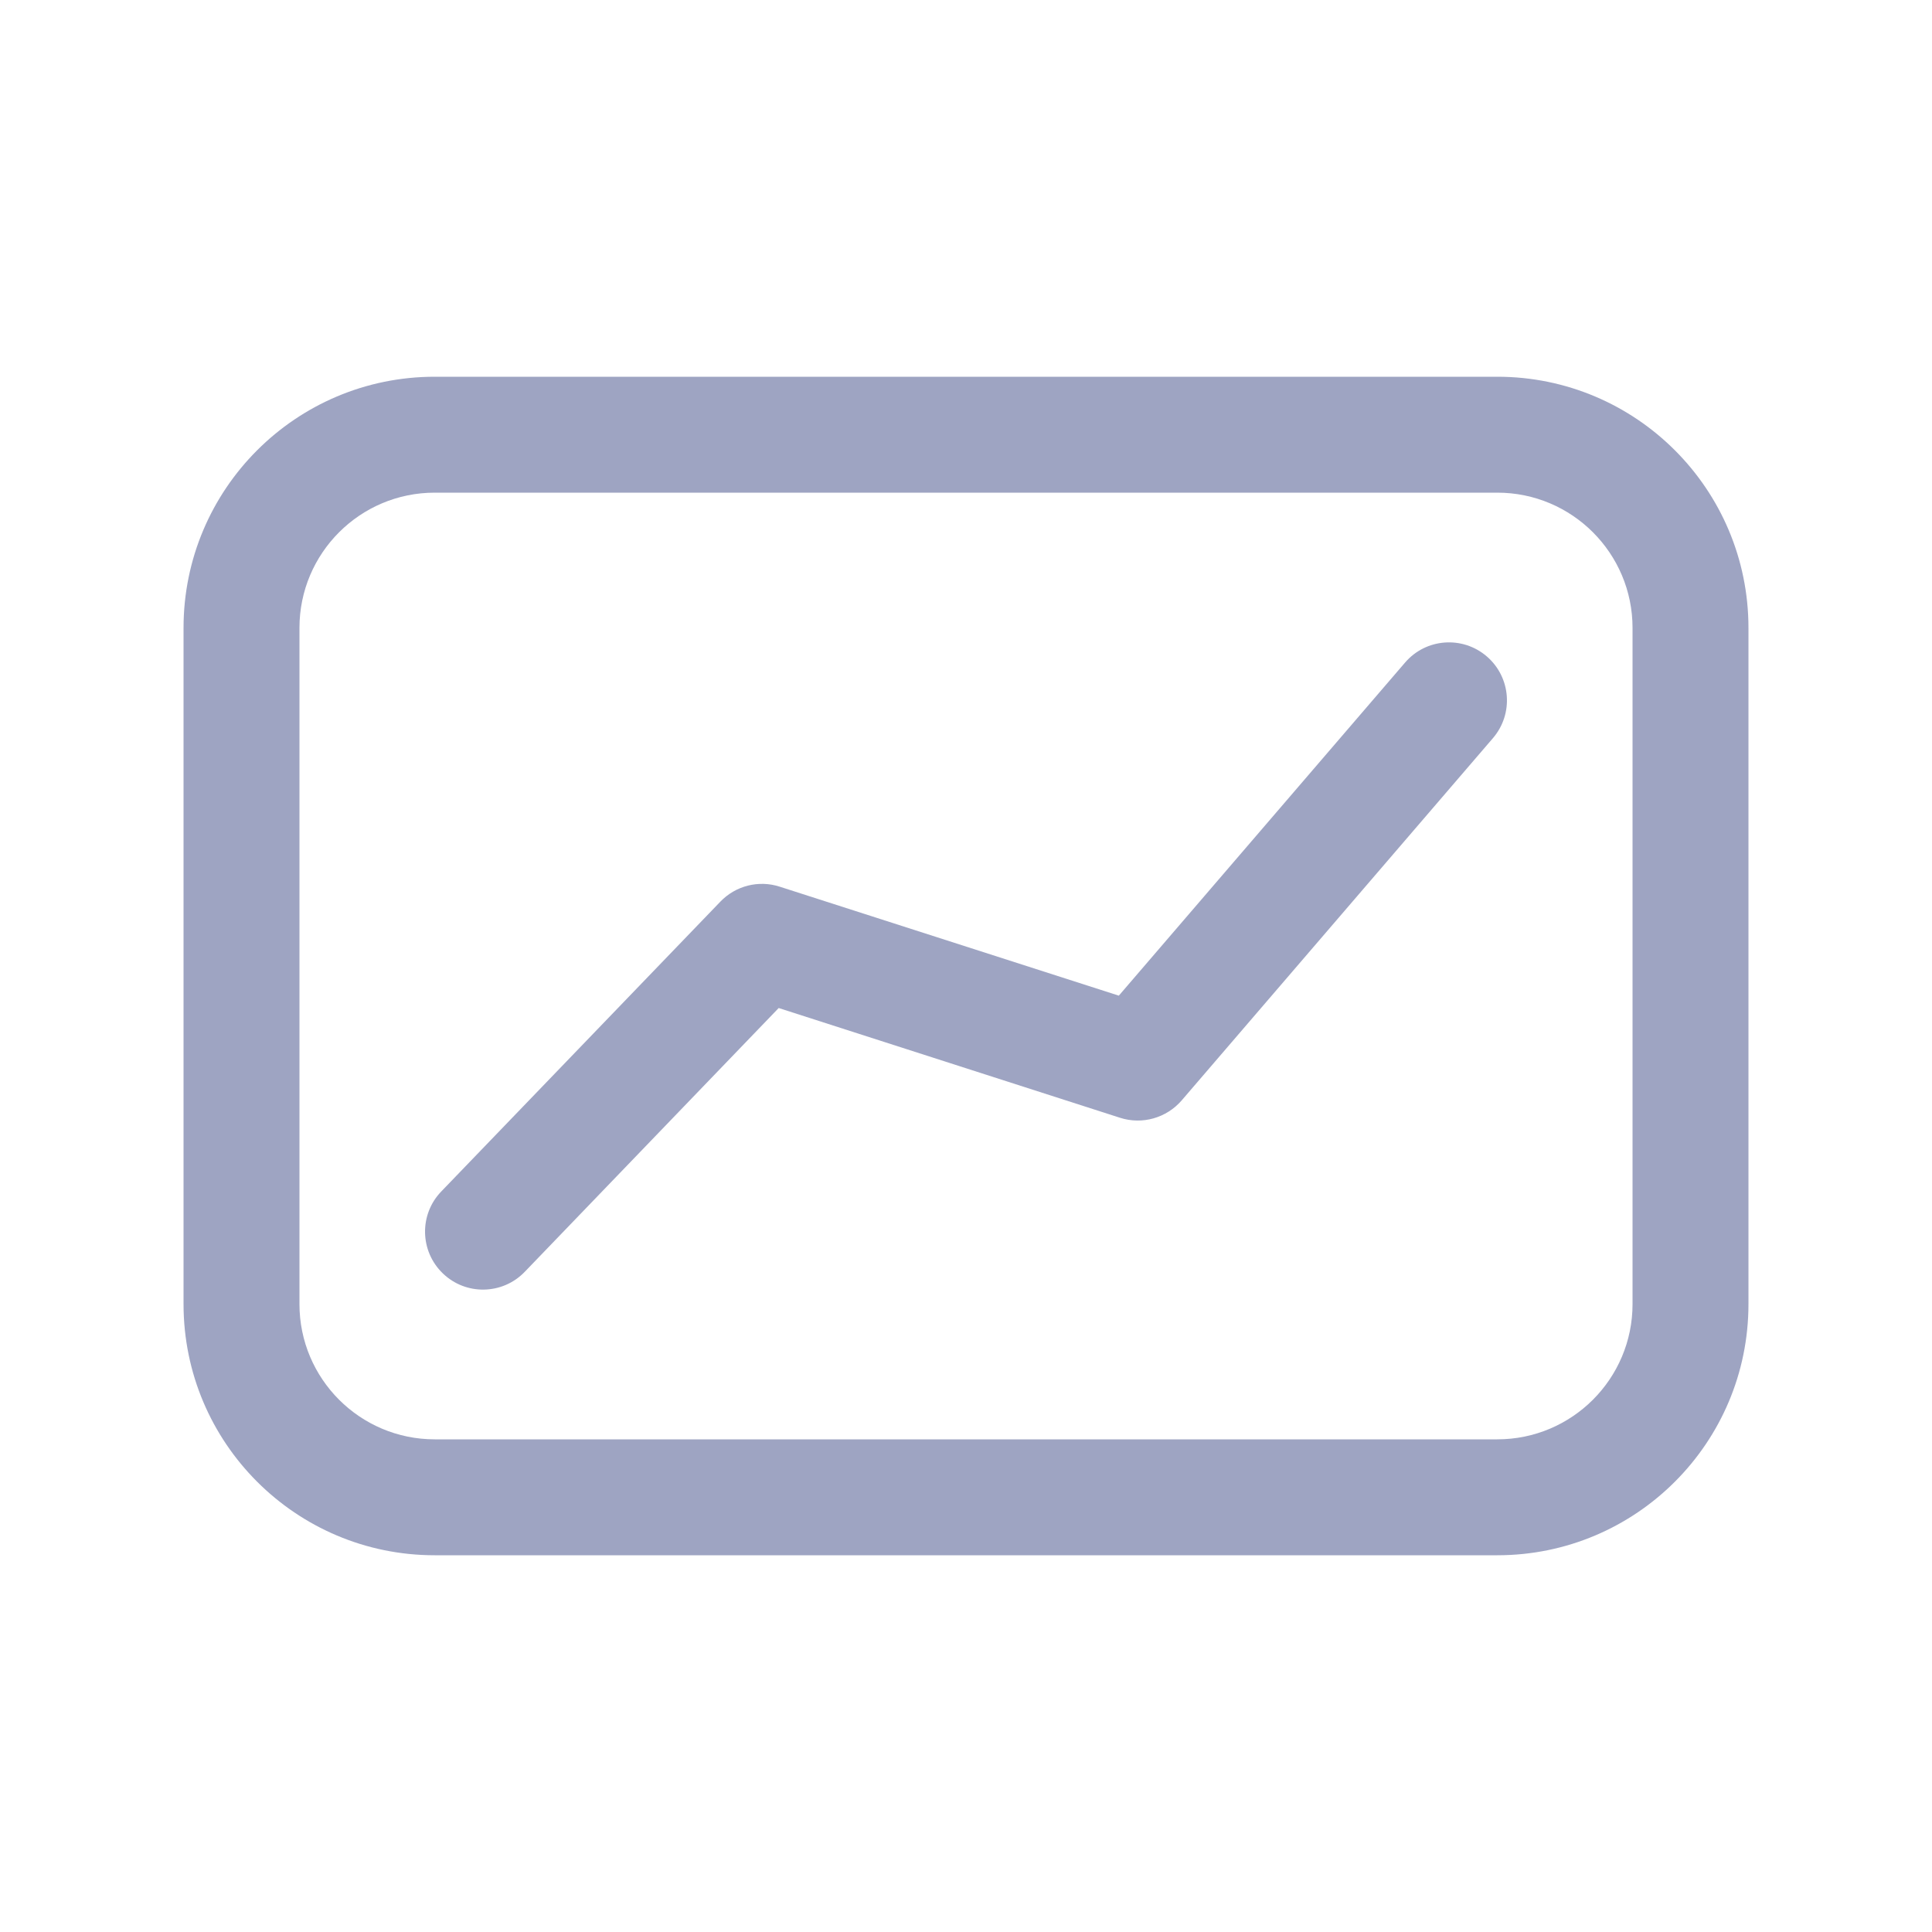
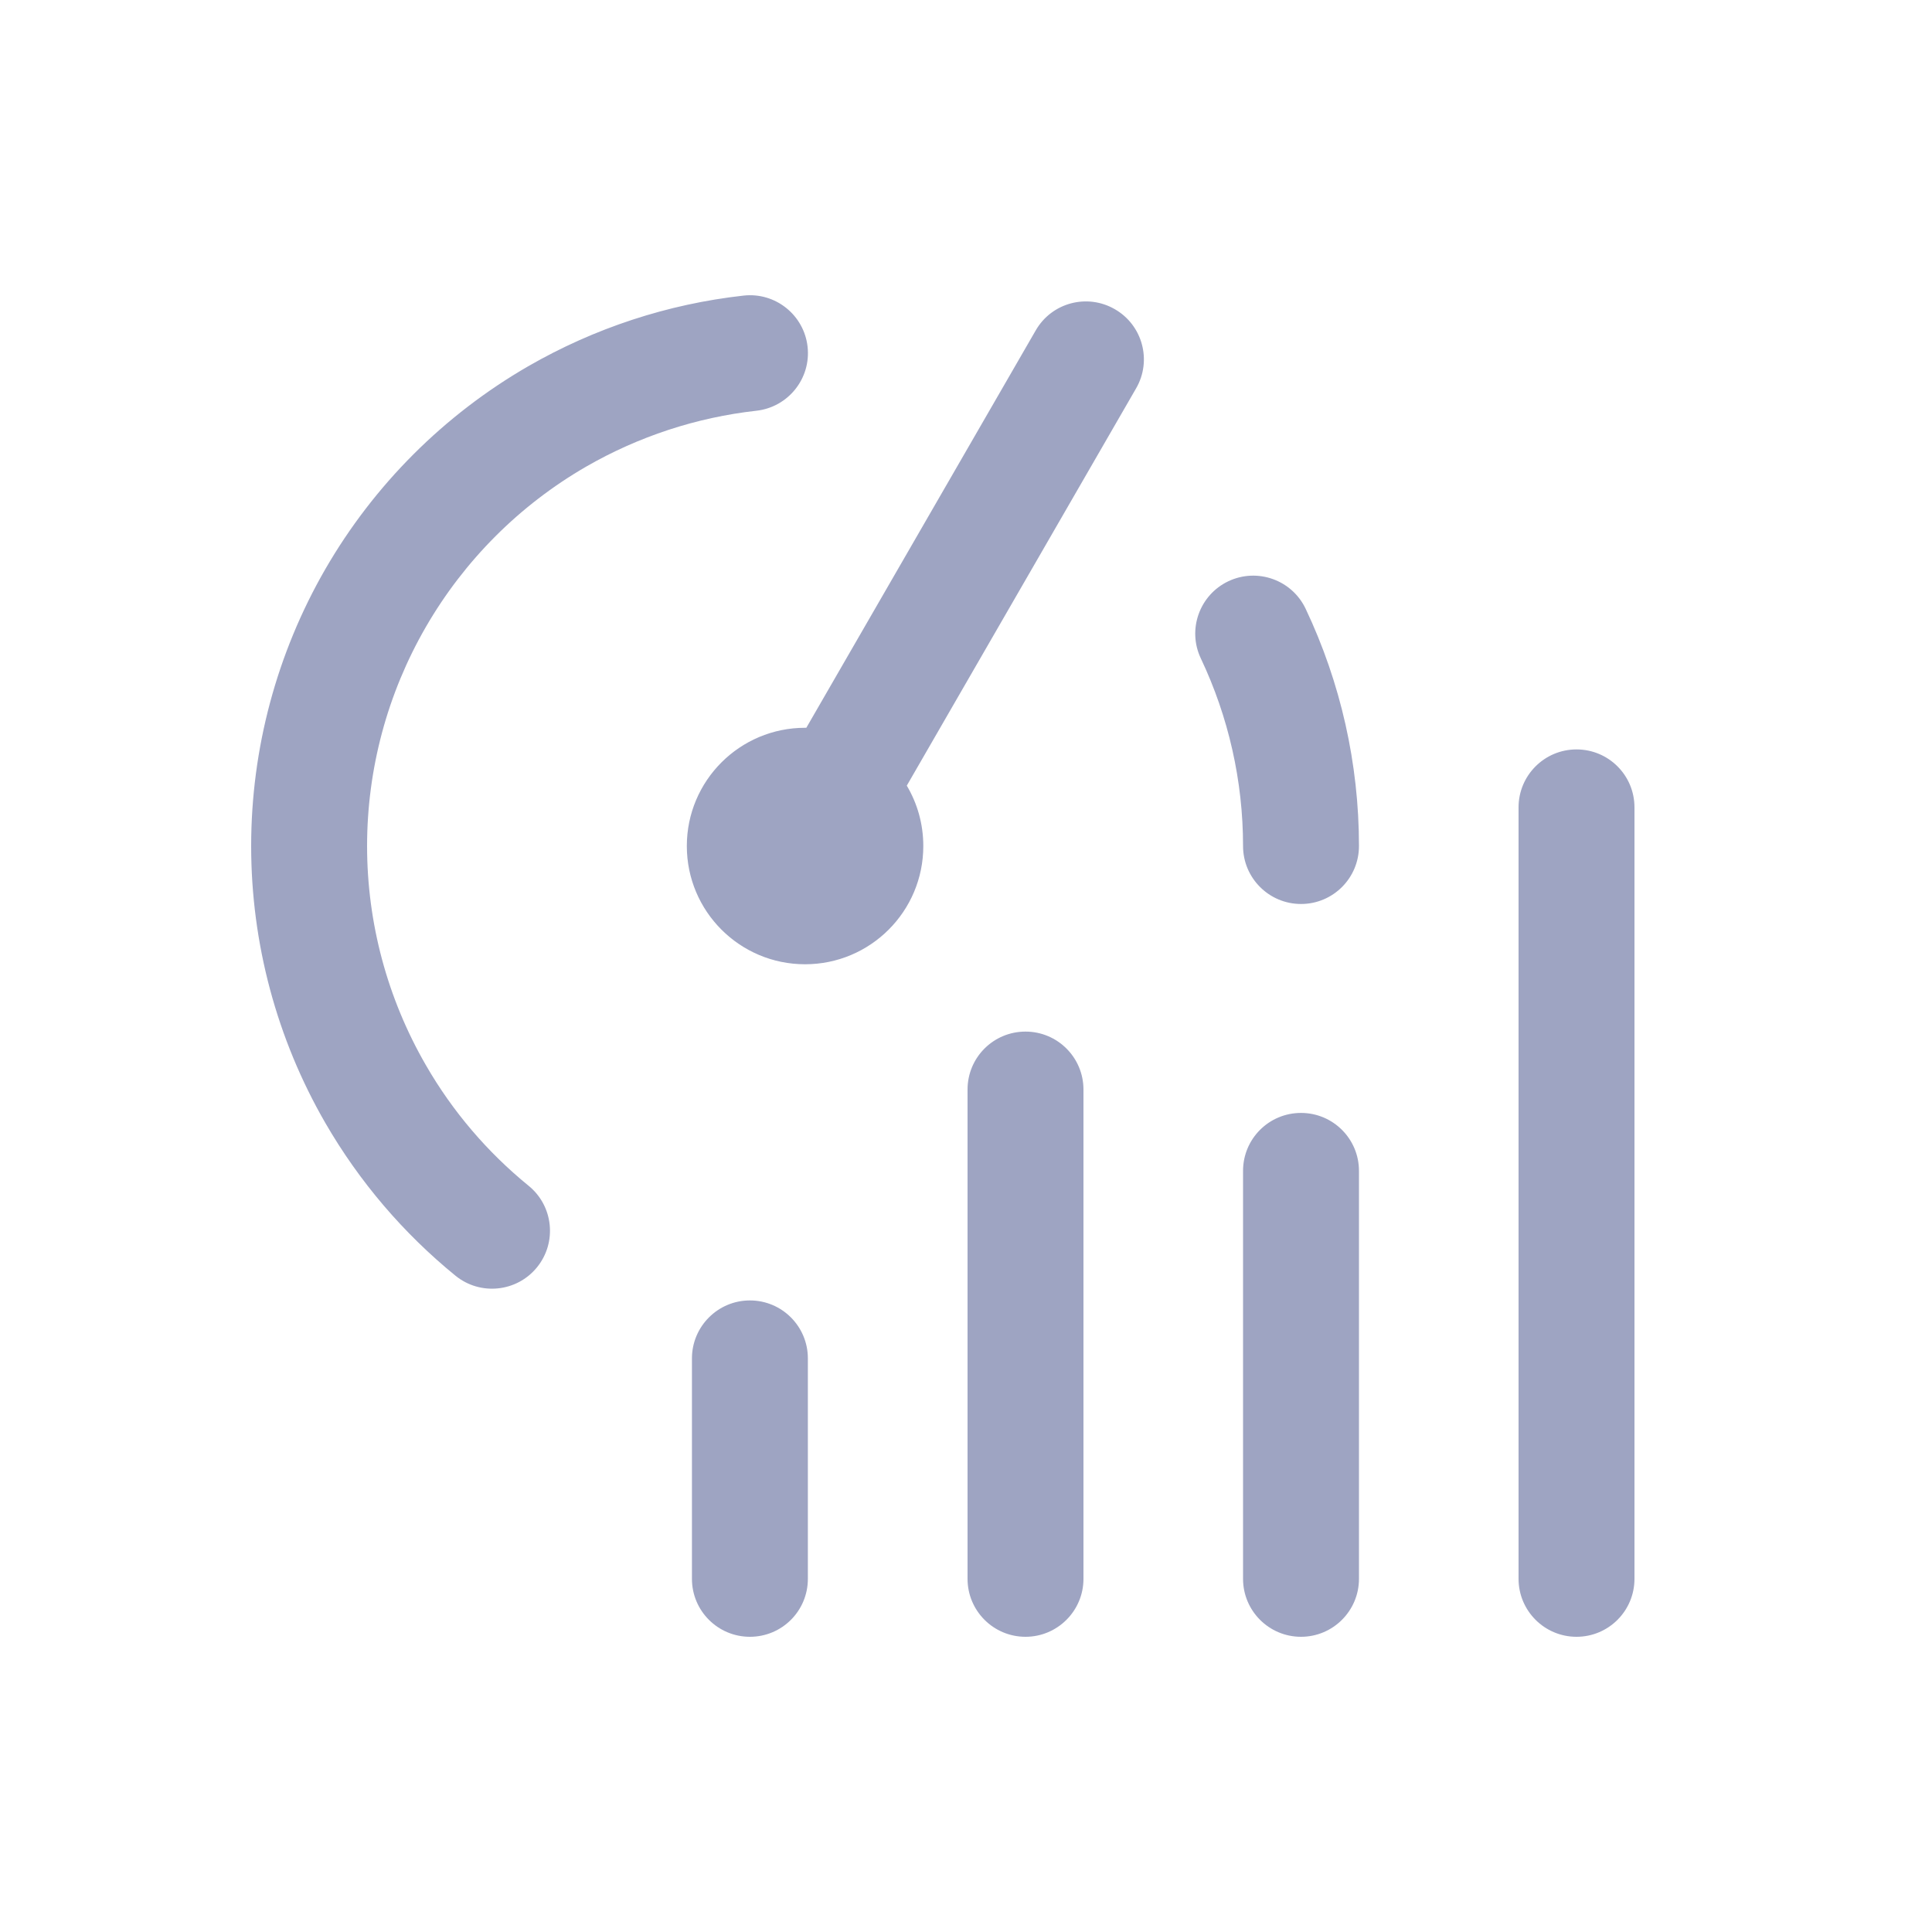
<svg xmlns="http://www.w3.org/2000/svg" width="20" height="20" viewBox="0 0 20 20" fill="none">
-   <path fill-rule="evenodd" clip-rule="evenodd" d="M3.1 6.5C3.1 5.727 3.727 5.1 4.5 5.1L15.5 5.1C16.273 5.1 16.9 5.727 16.9 6.5L16.9 13.5C16.9 14.273 16.273 14.9 15.5 14.9H4.5C3.727 14.9 3.1 14.273 3.1 13.5L3.1 6.5ZM4.5 3.9C3.064 3.9 1.9 5.064 1.9 6.5V13.5C1.9 14.936 3.064 16.1 4.5 16.1H15.5C16.936 16.1 18.1 14.936 18.1 13.5V6.5C18.1 5.064 16.936 3.9 15.5 3.9H4.5ZM15.455 7.641C15.671 7.389 15.642 7.011 15.391 6.795C15.14 6.579 14.761 6.607 14.545 6.859L11.582 10.307L8.072 9.179C7.854 9.108 7.615 9.169 7.457 9.334L4.568 12.334C4.338 12.572 4.345 12.952 4.584 13.182C4.822 13.412 5.202 13.405 5.432 13.166L8.061 10.435L11.594 11.571C11.824 11.645 12.075 11.574 12.233 11.391L15.455 7.641Z" fill="#9EA4C2" />
+   <path fill-rule="evenodd" clip-rule="evenodd" d="M8.36 3.589C8.397 3.918 8.159 4.215 7.83 4.252C7.211 4.321 6.61 4.518 6.067 4.831C5.378 5.229 4.806 5.802 4.408 6.491C4.01 7.18 3.8 7.962 3.8 8.758C3.8 9.554 4.01 10.336 4.408 11.025C4.684 11.505 5.046 11.928 5.472 12.275C5.729 12.484 5.768 12.862 5.559 13.119C5.35 13.376 4.972 13.415 4.715 13.206C4.176 12.767 3.719 12.232 3.368 11.625C2.865 10.754 2.6 9.765 2.6 8.758C2.6 7.752 2.865 6.763 3.368 5.891C3.872 5.019 4.595 4.296 5.467 3.792C6.154 3.396 6.913 3.147 7.697 3.06C8.026 3.023 8.323 3.26 8.36 3.589ZM12.716 6.017C13.016 5.875 13.374 6.003 13.516 6.302C13.879 7.068 14.068 7.907 14.068 8.758C14.068 9.089 13.8 9.358 13.468 9.358C13.137 9.358 12.868 9.089 12.868 8.758C12.868 8.085 12.718 7.422 12.431 6.816C12.289 6.517 12.417 6.159 12.716 6.017ZM11.541 3.201C11.828 3.366 11.927 3.733 11.761 4.02L9.387 8.133C9.496 8.316 9.558 8.53 9.558 8.758C9.558 9.434 9.01 9.982 8.334 9.982C7.658 9.982 7.11 9.434 7.11 8.758C7.11 8.082 7.658 7.534 8.334 7.534C8.339 7.534 8.343 7.534 8.347 7.534L10.722 3.42C10.887 3.133 11.254 3.035 11.541 3.201ZM7.763 13.462C8.095 13.462 8.363 13.731 8.363 14.062L8.363 16.344C8.363 16.676 8.095 16.944 7.763 16.944C7.432 16.944 7.163 16.676 7.163 16.344V14.062C7.163 13.731 7.432 13.462 7.763 13.462ZM11.216 11.279C11.216 10.947 10.947 10.679 10.616 10.679C10.284 10.679 10.016 10.947 10.016 11.279V16.344C10.016 16.675 10.284 16.944 10.616 16.944C10.947 16.944 11.216 16.675 11.216 16.344V11.279ZM13.468 11.521C13.799 11.521 14.068 11.789 14.068 12.121V16.344C14.068 16.675 13.799 16.944 13.468 16.944C13.136 16.944 12.868 16.675 12.868 16.344L12.868 12.121C12.868 11.789 13.136 11.521 13.468 11.521ZM16.92 8.358C16.92 8.026 16.652 7.758 16.32 7.758C15.989 7.758 15.72 8.026 15.72 8.358L15.72 16.344C15.72 16.675 15.989 16.944 16.32 16.944C16.652 16.944 16.92 16.675 16.92 16.344V8.358Z" fill="#9EA4C2" />
</svg>
